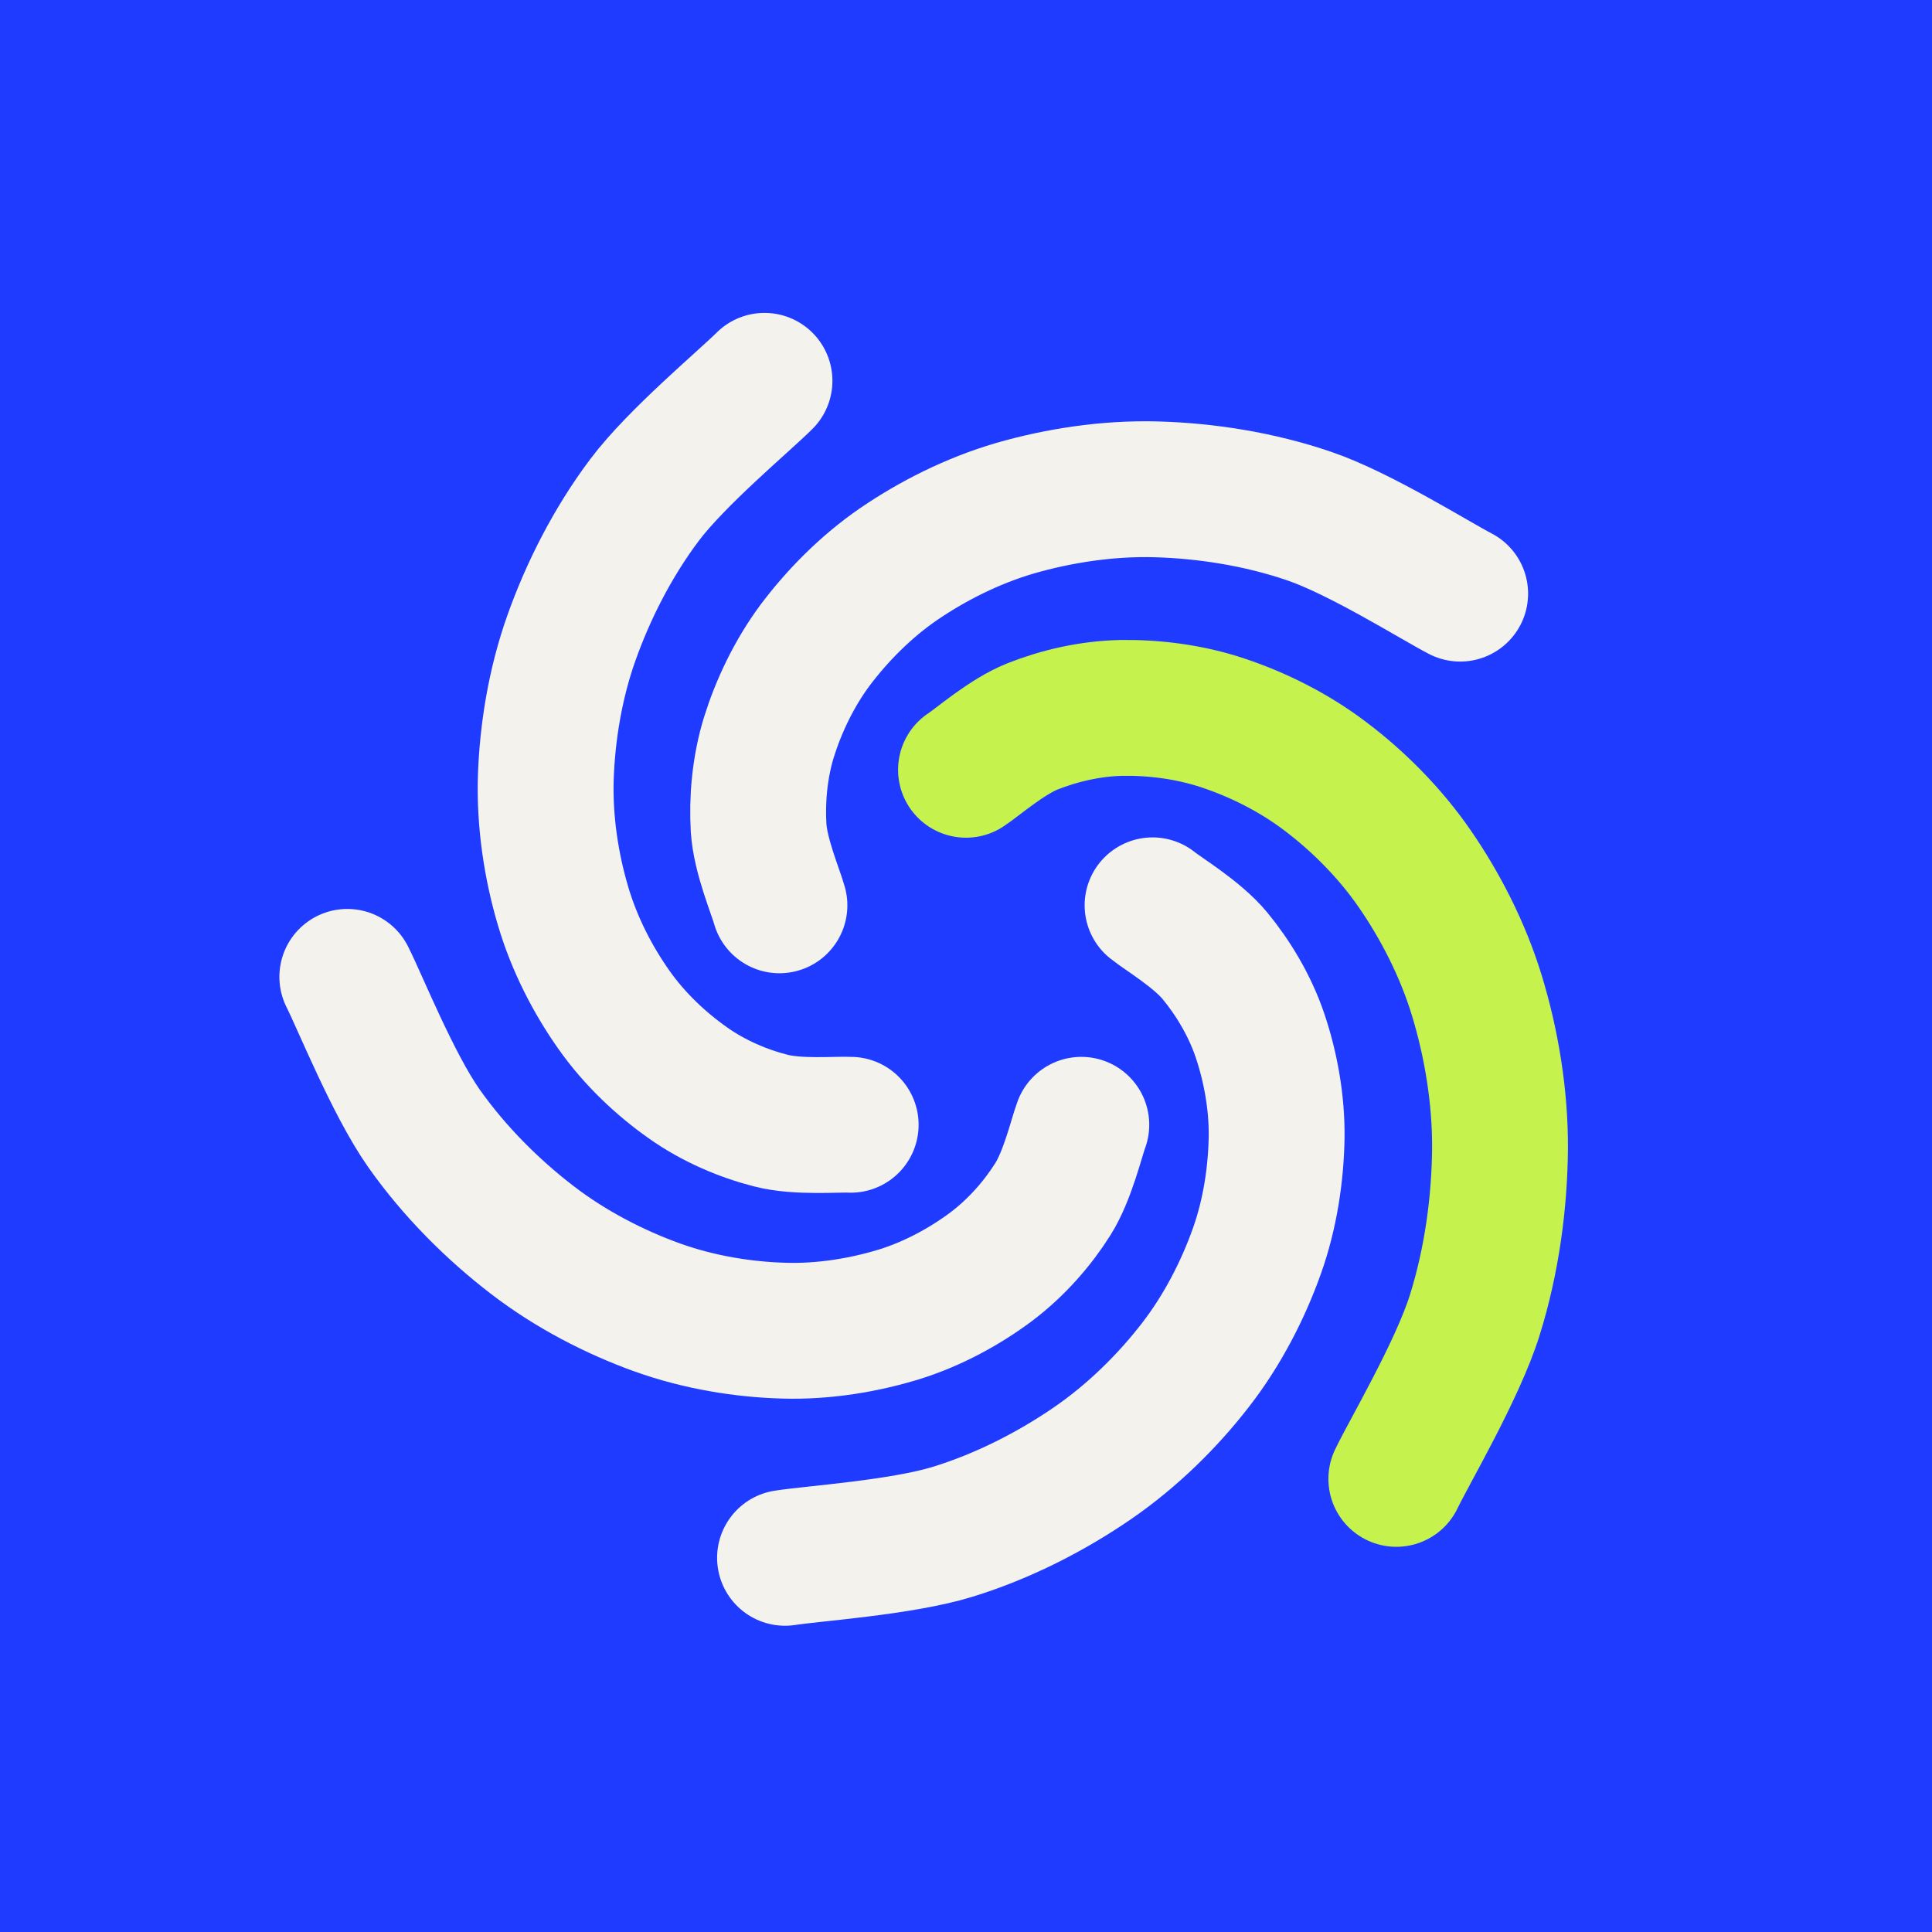
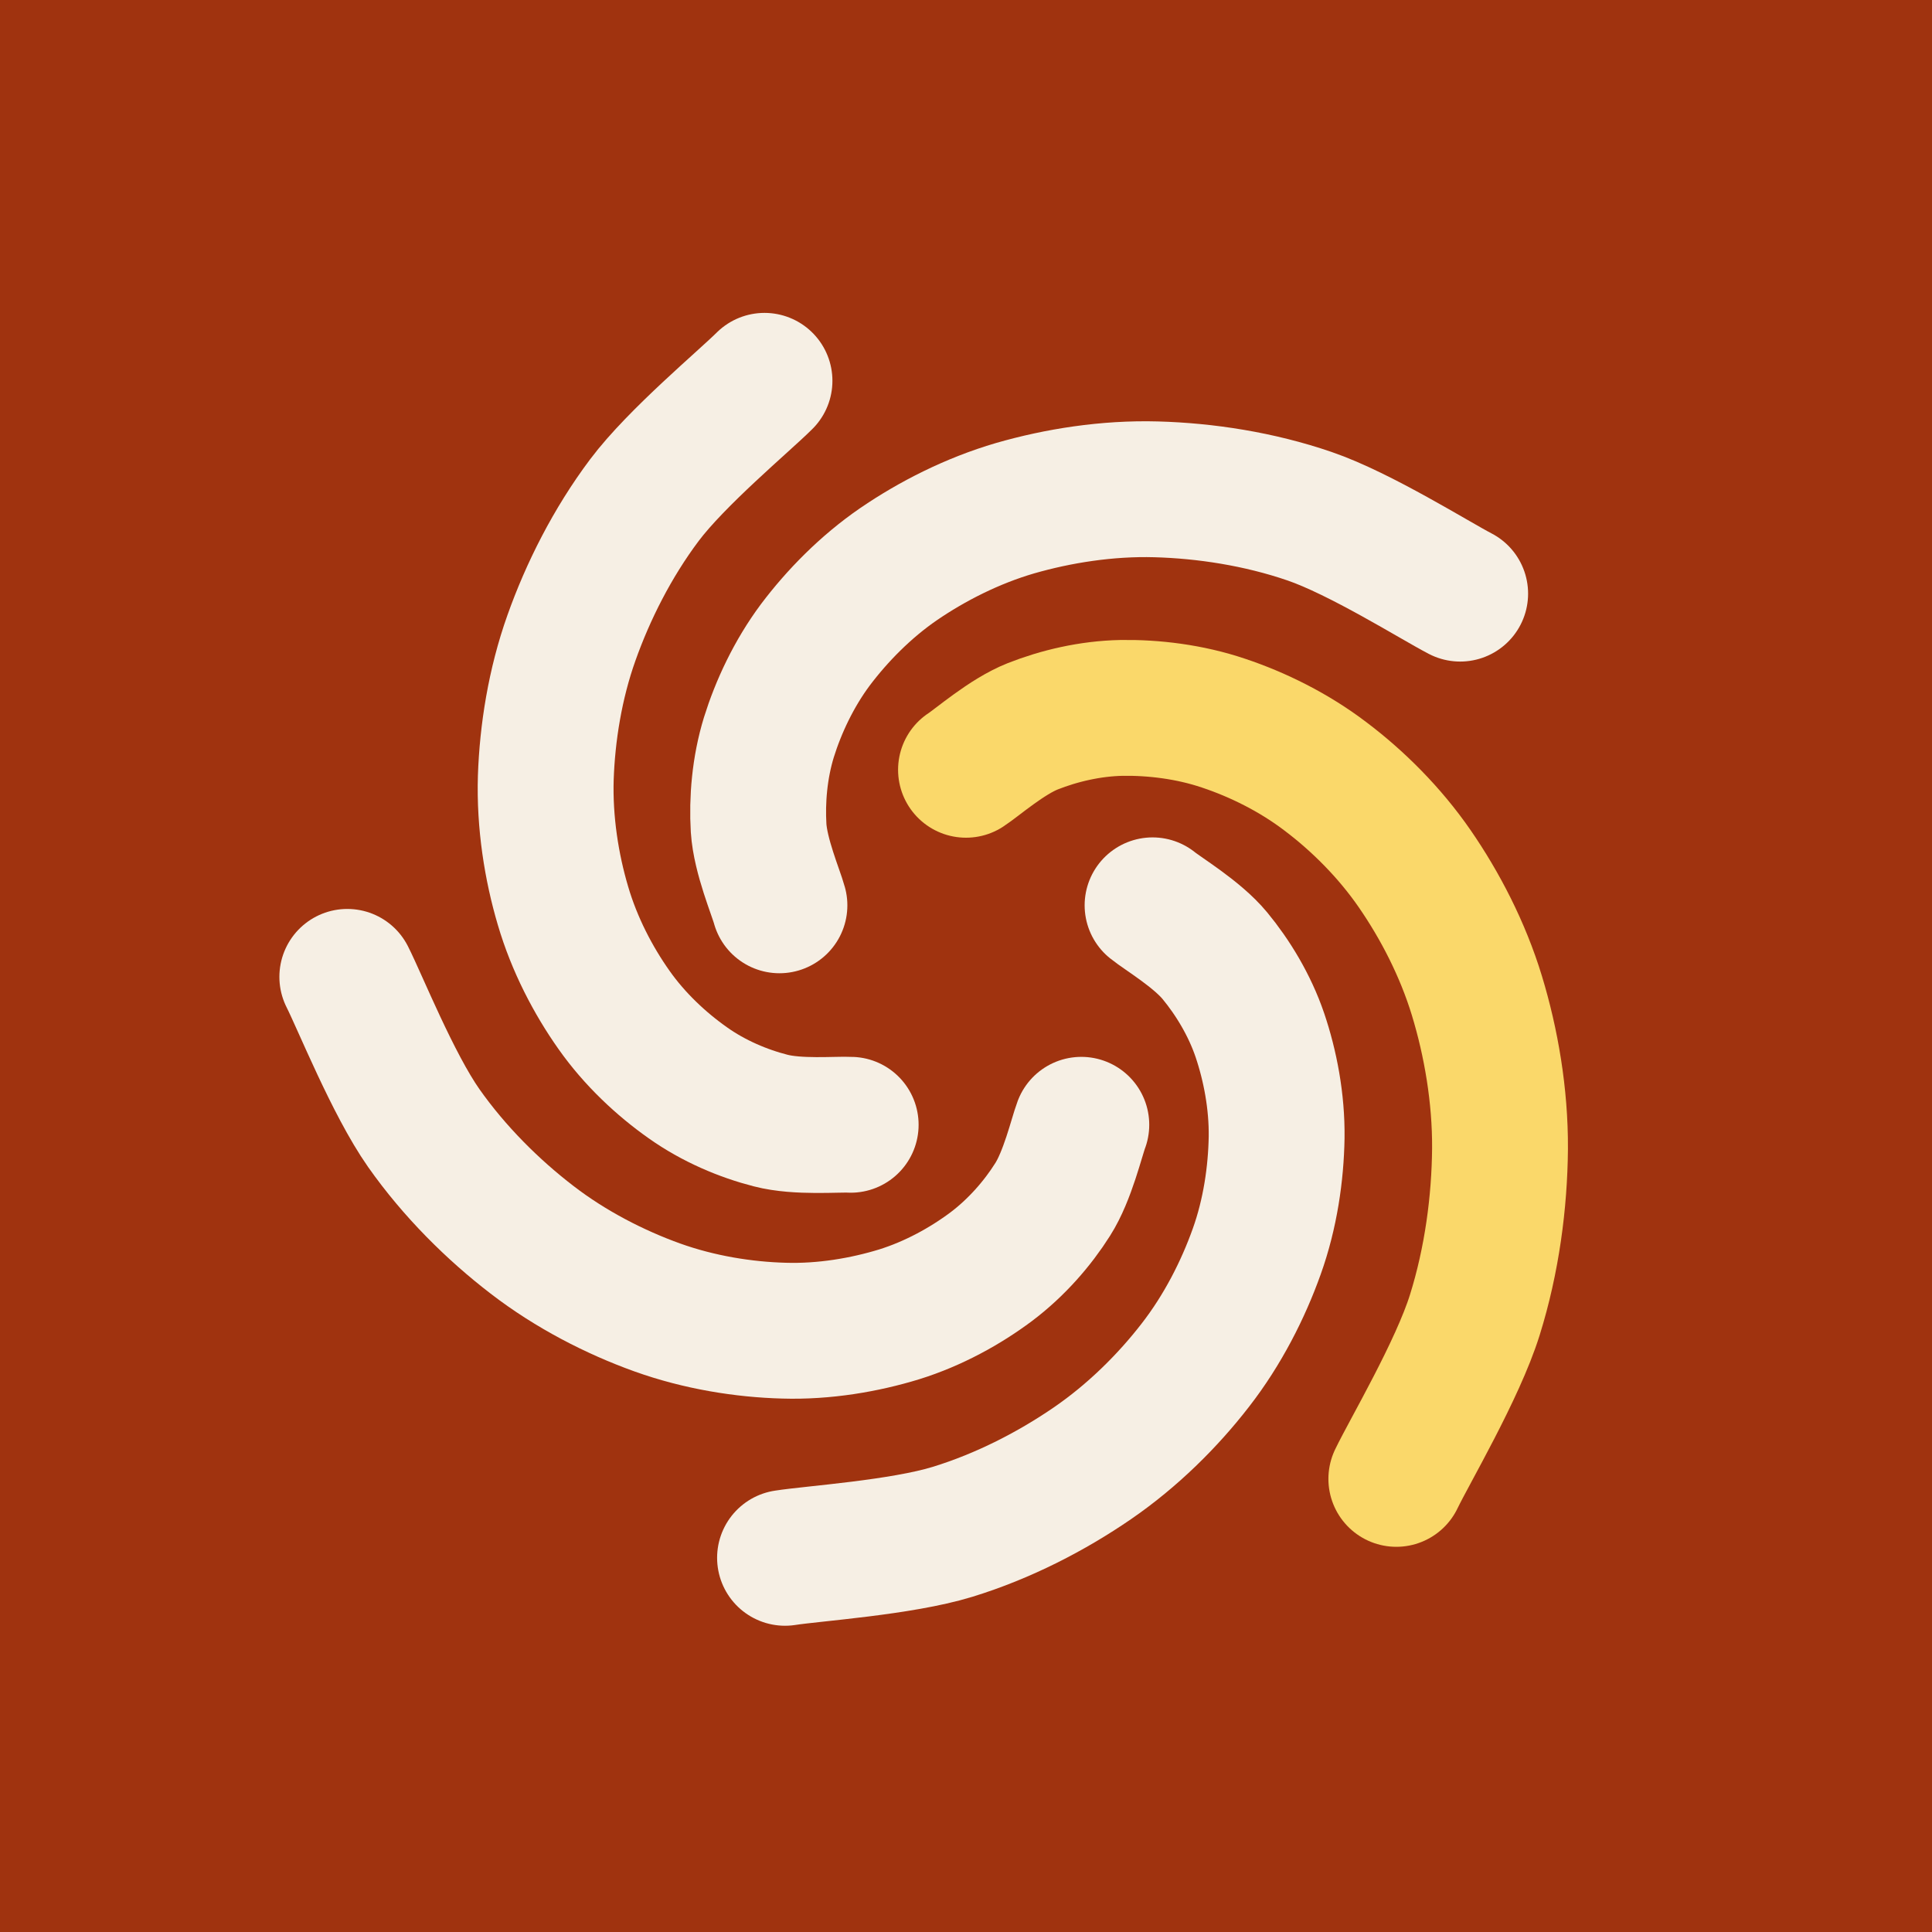
<svg xmlns="http://www.w3.org/2000/svg" viewBox="-14 -14 128 128" role="img" aria-label="Kánna">
-   <rect x="-14" y="-14" width="128" height="128" fill="#1E3BFF" />
+   <rect x="-14" y="-14" width="128" height="128" fill="#A0330F" />
  <g fill="none" stroke-width="9.0" stroke-linecap="round">
-     <path d="M50 37C50.74 36.52 52.7 34.8 54.42 34.12C56.14 33.44 58.21 32.94 60.32 32.9C62.42 32.87 64.81 33.15 67.06 33.91C69.31 34.66 71.72 35.84 73.83 37.45C75.95 39.05 78.06 41.14 79.73 43.56C81.4 45.98 82.91 48.88 83.85 51.97C84.79 55.06 85.4 58.58 85.38 62.1C85.35 65.63 84.85 69.47 83.71 73.12C82.57 76.77 79.38 82.17 78.51 83.98" stroke="#C6F24E" />
-     <path d="M62.36 45.98C63.05 46.54 65.3 47.88 66.49 49.32C67.67 50.75 68.79 52.58 69.47 54.58C70.15 56.59 70.61 58.96 70.58 61.35C70.54 63.74 70.16 66.41 69.26 68.92C68.36 71.44 67.01 74.11 65.19 76.45C63.38 78.79 61.05 81.11 58.37 82.95C55.69 84.79 52.49 86.45 49.1 87.49C45.71 88.53 39.86 88.92 38.01 89.21" stroke="#F4F2EC" />
-     <path d="M57.64 60.52C57.33 61.34 56.74 63.9 55.74 65.47C54.75 67.04 53.35 68.66 51.66 69.93C49.96 71.2 47.85 72.37 45.57 73.08C43.28 73.78 40.62 74.24 37.95 74.16C35.28 74.09 32.33 73.62 29.54 72.62C26.76 71.62 23.82 70.12 21.25 68.14C18.67 66.16 16.11 63.63 14.07 60.73C12.03 57.82 9.85 52.38 9.01 50.72" stroke="#F4F2EC" />
-     <path d="M42.36 60.52C41.48 60.47 38.87 60.71 37.06 60.24C35.26 59.78 33.29 58.96 31.56 57.73C29.83 56.51 28.06 54.87 26.68 52.91C25.3 50.96 24.05 48.57 23.3 46.01C22.54 43.45 22.07 40.49 22.16 37.53C22.26 34.58 22.77 31.32 23.86 28.26C24.95 25.19 26.56 21.98 28.69 19.14C30.82 16.3 35.33 12.55 36.65 11.23" stroke="#F4F2EC" />
-     <path d="M37.64 45.98C37.41 45.13 36.38 42.72 36.26 40.86C36.15 39.01 36.32 36.87 36.94 34.85C37.57 32.83 38.59 30.64 40.02 28.72C41.46 26.81 43.34 24.88 45.54 23.37C47.75 21.86 50.41 20.5 53.25 19.67C56.1 18.85 59.35 18.33 62.6 18.42C65.85 18.51 69.41 19.05 72.76 20.2C76.12 21.35 81.08 24.47 82.74 25.33" stroke="#F4F2EC" />
+     <path d="M50 37C50.74 36.52 52.7 34.8 54.42 34.12C56.14 33.44 58.21 32.94 60.32 32.9C62.42 32.87 64.81 33.15 67.06 33.91C69.31 34.66 71.72 35.84 73.83 37.45C75.95 39.05 78.06 41.14 79.73 43.56C81.4 45.98 82.91 48.88 83.85 51.97C84.79 55.06 85.4 58.58 85.38 62.1C85.35 65.63 84.85 69.47 83.71 73.12C82.57 76.77 79.38 82.17 78.51 83.98" stroke="#FAD86A" />
+     <path d="M62.36 45.98C63.05 46.54 65.3 47.88 66.49 49.32C67.67 50.75 68.79 52.58 69.47 54.58C70.15 56.59 70.61 58.96 70.58 61.35C70.54 63.74 70.16 66.41 69.26 68.92C68.36 71.44 67.01 74.11 65.19 76.45C63.38 78.79 61.05 81.11 58.37 82.95C55.69 84.79 52.49 86.45 49.1 87.49C45.71 88.53 39.86 88.92 38.01 89.21" stroke="#F6EFE4" />
+     <path d="M57.64 60.52C57.33 61.34 56.74 63.9 55.74 65.47C54.75 67.04 53.35 68.66 51.66 69.93C49.96 71.2 47.85 72.37 45.57 73.08C43.28 73.78 40.62 74.24 37.95 74.16C35.28 74.09 32.33 73.62 29.54 72.62C26.76 71.62 23.82 70.12 21.25 68.14C18.67 66.16 16.11 63.63 14.07 60.73C12.03 57.82 9.85 52.38 9.01 50.72" stroke="#F6EFE4" />
+     <path d="M42.36 60.52C41.48 60.47 38.87 60.71 37.06 60.24C35.26 59.78 33.29 58.96 31.56 57.73C29.83 56.51 28.06 54.87 26.68 52.91C25.3 50.96 24.05 48.57 23.3 46.01C22.54 43.45 22.07 40.49 22.16 37.53C22.26 34.58 22.77 31.32 23.86 28.26C24.95 25.19 26.56 21.98 28.69 19.14C30.82 16.3 35.33 12.55 36.65 11.23" stroke="#F6EFE4" />
+     <path d="M37.64 45.98C37.41 45.13 36.38 42.72 36.26 40.86C36.15 39.01 36.32 36.87 36.94 34.85C37.57 32.83 38.59 30.64 40.02 28.72C41.46 26.81 43.34 24.88 45.54 23.37C47.75 21.86 50.41 20.5 53.25 19.67C56.1 18.85 59.35 18.33 62.6 18.42C65.85 18.51 69.41 19.05 72.76 20.2C76.12 21.35 81.08 24.47 82.74 25.33" stroke="#F6EFE4" />
  </g>
</svg>
